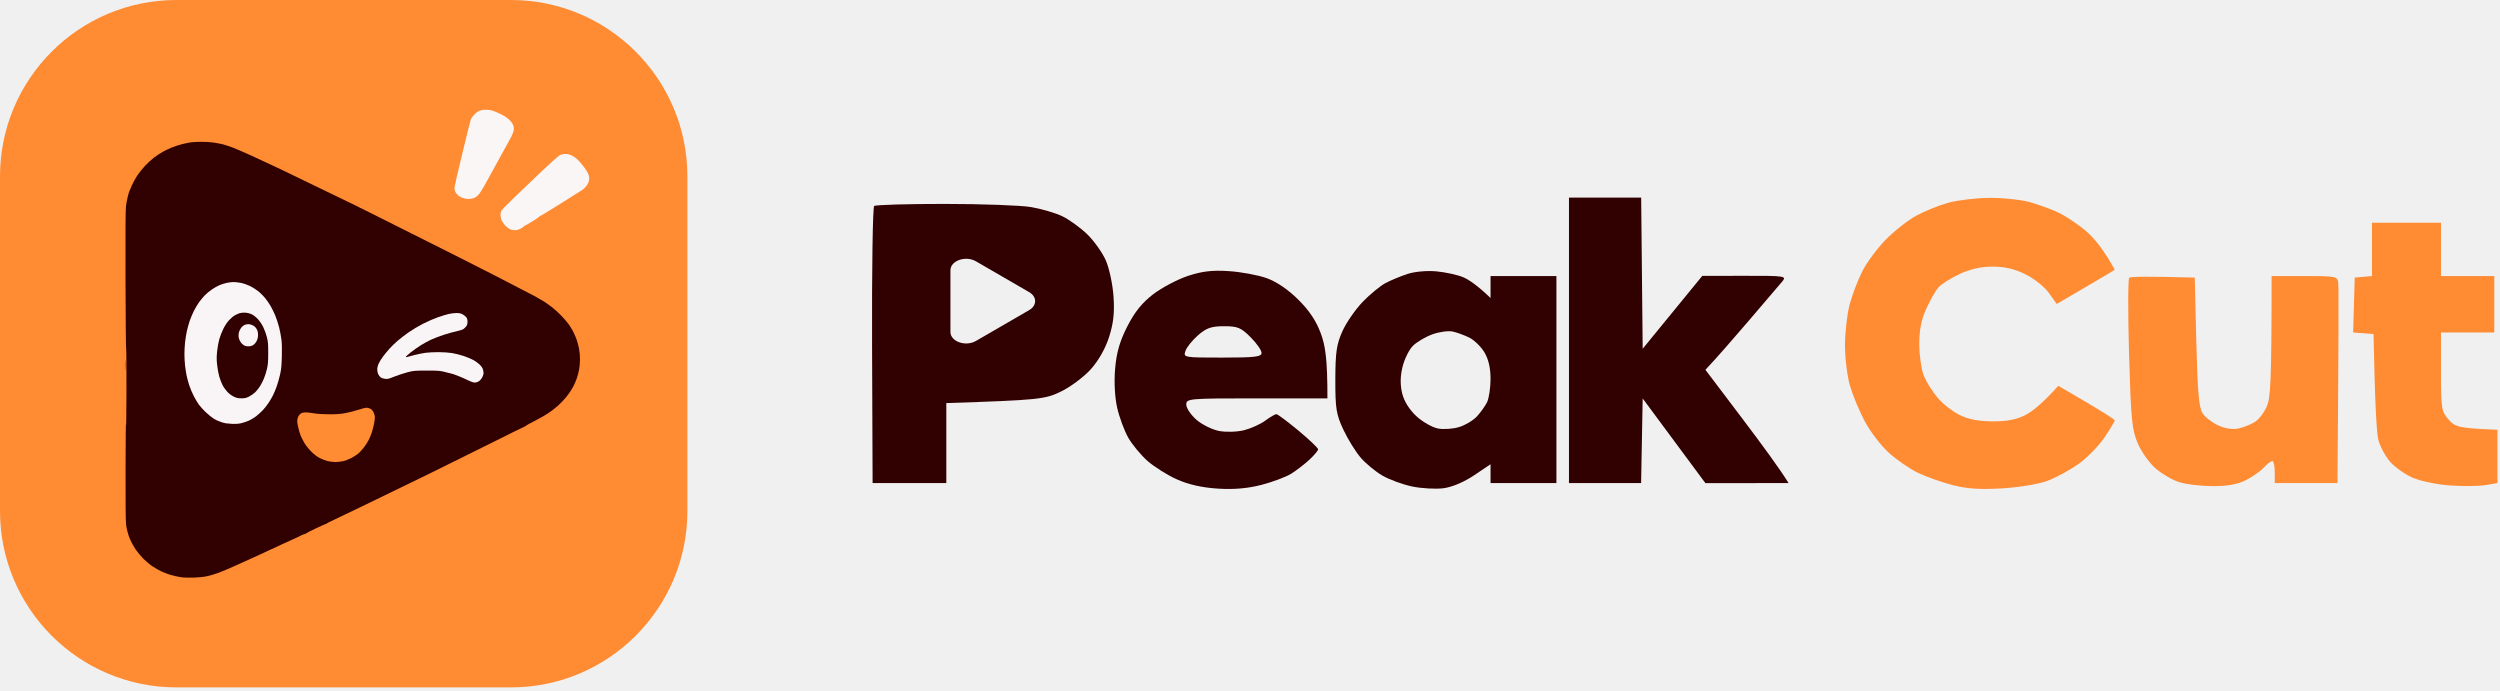
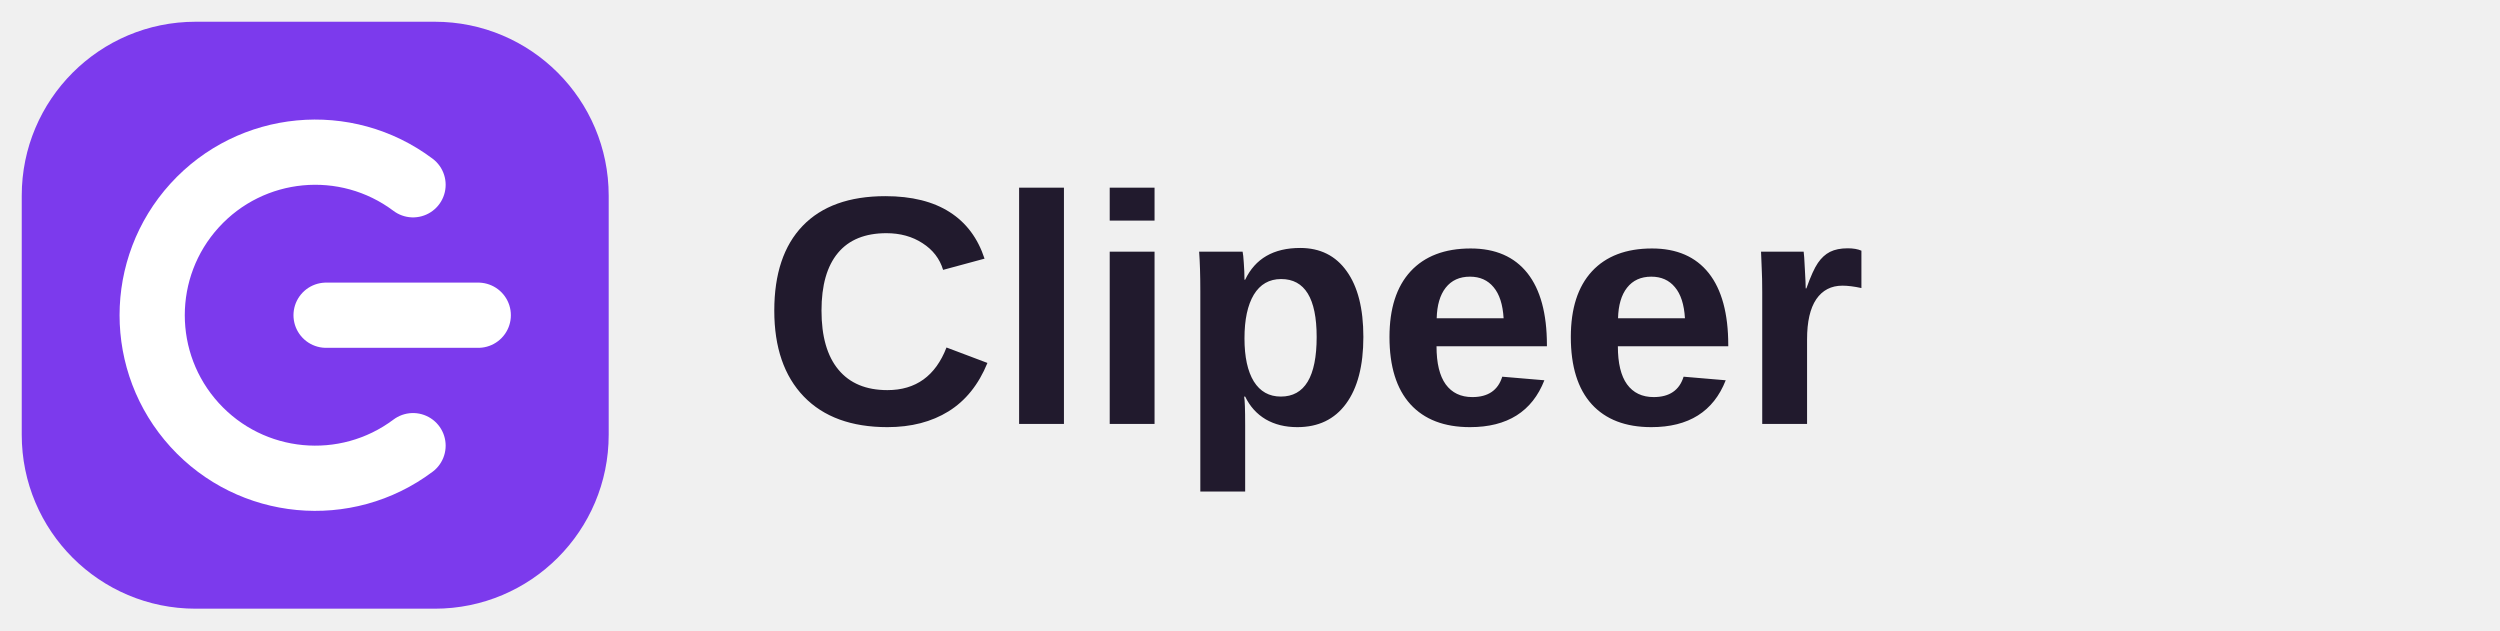
- <svg xmlns="http://www.w3.org/2000/svg" width="797" height="220" viewBox="0 0 797 220" fill="none">
-   <path d="M378.686 87.97C383.186 86.48 386.436 86.09 391.686 86.43C395.536 86.67 400.936 87.67 403.686 88.63C406.886 89.76 410.536 92.211 413.806 95.44C417.346 98.93 419.596 102.28 421.056 106.25C422.526 110.22 423.186 114.32 423.186 127H400.686C378.857 127 378.186 127.06 378.186 129C378.186 130.1 379.646 132.27 381.436 133.83C383.226 135.38 386.486 136.99 388.686 137.4C390.906 137.82 394.466 137.7 396.686 137.13C398.886 136.57 401.926 135.18 403.436 134.05C404.945 132.921 406.525 132.021 406.936 132.04C407.347 132.061 410.507 134.421 413.966 137.29C417.416 140.16 420.226 142.84 420.216 143.25C420.196 143.66 418.946 145.15 417.436 146.55C415.926 147.95 413.336 149.95 411.686 150.99C410.035 152.03 405.755 153.64 402.186 154.57C397.716 155.72 393.345 156.099 388.186 155.77C383.206 155.449 378.836 154.46 375.186 152.82C372.156 151.47 367.946 148.81 365.806 146.93C363.676 145.04 360.916 141.7 359.666 139.5C358.426 137.3 356.847 133.03 356.157 130C355.397 126.66 355.136 121.75 355.506 117.5C355.936 112.39 356.996 108.75 359.396 104.04C361.726 99.46 364.146 96.46 367.686 93.769C370.436 91.68 375.386 89.07 378.686 87.97ZM390.226 104C386.206 104 384.636 104.54 381.976 106.84C380.166 108.41 378.346 110.66 377.936 111.84C377.196 113.98 377.317 114 389.686 114C400.125 114 402.186 113.75 402.186 112.5C402.186 111.68 400.616 109.43 398.686 107.5C395.626 104.44 394.566 104 390.226 104Z" fill-rule="evenodd" clip-rule="evenodd" fill="#310001" />
-   <path d="M448.686 87.34C450.996 86.58 454.906 86.23 457.936 86.51C460.826 86.78 464.646 87.62 466.436 88.37C468.226 89.12 470.926 90.92 475.186 95V88H496.186V154H475.186V148L469.936 151.53C466.736 153.68 462.926 155.29 460.186 155.65C457.716 155.97 453.216 155.72 450.186 155.09C447.156 154.45 442.886 152.889 440.686 151.6C438.486 150.32 435.377 147.749 433.777 145.89C432.177 144.02 429.697 140.03 428.277 137C425.997 132.16 425.686 130.24 425.706 121C425.726 112.24 426.106 109.67 428.006 105.5C429.256 102.75 432.177 98.55 434.487 96.17C436.796 93.79 440.036 91.13 441.686 90.25C443.336 89.38 446.486 88.07 448.686 87.34ZM463.186 105.71C461.816 105.39 458.885 105.78 456.686 106.57C454.486 107.36 451.676 109.02 450.436 110.25C449.196 111.49 447.706 114.53 447.117 117C446.377 120.07 446.356 122.77 447.036 125.5C447.656 127.98 449.397 130.74 451.617 132.75C453.576 134.54 456.646 136.27 458.436 136.61C460.226 136.95 463.266 136.739 465.186 136.14C467.116 135.55 469.646 134.04 470.816 132.78C471.976 131.53 473.446 129.49 474.066 128.25C474.676 127.01 475.186 123.64 475.186 120.75C475.179 117.25 474.512 114.417 473.186 112.25C472.086 110.46 469.946 108.39 468.436 107.64C466.926 106.89 464.566 106.02 463.186 105.71Z" fill-rule="evenodd" clip-rule="evenodd" fill="#310001" />
-   <path d="M523.686 111.18L542.686 87.95L556.186 87.93C569.055 87.91 569.616 87.99 568.206 89.71C567.386 90.69 562.476 96.45 557.286 102.5C552.107 108.55 546.916 114.49 543.686 117.89L555.266 133.2C561.636 141.61 567.596 149.74 570.186 154L543.686 154.03L523.686 127.03L523.186 154H500.186V63H523.206L523.686 111.18Z" fill="#310001" />
-   <path d="M301.106 65.01C312.975 65.01 325.385 65.46 328.686 66.01C331.986 66.57 336.486 67.89 338.686 68.95C340.886 70.02 344.457 72.6 346.617 74.69C348.776 76.79 351.437 80.53 352.527 83C353.617 85.47 354.727 90.65 354.987 94.5C355.347 99.67 354.976 103.05 353.576 107.43C352.386 111.16 350.196 115 347.686 117.78C345.486 120.21 341.216 123.39 338.186 124.85C333.166 127.269 331.345 127.54 301.686 128.5V154H278.186L278.016 110.17C277.926 86.067 278.226 66.041 278.686 65.67C279.148 65.3 289.238 65 301.106 65.01ZM311.121 83.299C307.84 81.398 303 83.103 303 86.161V105.839C303 108.896 307.84 110.602 311.121 108.701L328.106 98.862C330.631 97.399 330.631 94.601 328.106 93.138L311.121 83.299Z" fill-rule="evenodd" clip-rule="evenodd" fill="#310001" />
-   <path d="M634.186 63.08C638.306 63.05 643.936 63.61 646.686 64.33C649.436 65.05 653.706 66.59 656.186 67.76C658.666 68.93 662.706 71.65 665.186 73.81C667.666 75.97 670.696 79.6 674.186 86L671.936 87.37C670.695 88.131 666.534 90.581 655.686 96.91L653.186 93.39C651.806 91.46 648.436 88.77 645.686 87.43C642.196 85.71 639.026 84.98 635.186 85C631.536 85.01 628.006 85.811 624.686 87.37C621.936 88.66 618.927 90.571 617.996 91.611C617.066 92.651 615.296 95.75 614.066 98.5C612.446 102.09 611.837 105.33 611.867 110C611.897 113.57 612.587 118.07 613.407 120C614.217 121.93 616.187 125.02 617.786 126.89C619.376 128.75 622.486 131.18 624.686 132.28C627.436 133.66 630.716 134.3 635.186 134.33C639.826 134.35 642.826 133.77 645.686 132.31C647.886 131.18 651.146 128.62 656.186 123L665.157 128.25C670.086 131.14 674.146 133.72 674.176 134C674.206 134.28 672.756 136.7 670.956 139.39C669.156 142.08 665.436 145.9 662.686 147.87C659.936 149.84 655.436 152.28 652.686 153.3C649.836 154.35 643.605 155.38 638.186 155.7C631.146 156.11 627.066 155.84 622.436 154.63C618.996 153.73 614.066 151.99 611.476 150.75C608.886 149.51 604.726 146.66 602.226 144.401C599.726 142.151 596.267 137.65 594.536 134.401C592.797 131.161 590.657 126.03 589.777 123C588.887 119.97 588.176 114.13 588.186 110C588.196 105.88 588.876 100.03 589.686 97C590.496 93.97 592.307 89.25 593.697 86.5C595.077 83.75 598.406 79.25 601.086 76.5C603.756 73.75 608.136 70.29 610.816 68.81C613.496 67.33 618.166 65.44 621.186 64.62C624.206 63.8 630.056 63.11 634.186 63.08Z" fill="#FF8B33" />
-   <path d="M734.686 88C744.835 88 745.196 88.08 745.436 90.25C745.576 91.49 745.576 106.341 745.186 154H725.186V150.5C725.186 148.571 724.846 146.991 724.436 146.97C724.025 146.951 722.785 147.901 721.686 149.07C720.586 150.25 717.996 152.061 715.936 153.111C713.346 154.41 710.095 154.991 705.436 154.981C701.726 154.971 696.936 154.411 694.796 153.731C692.646 153.061 689.276 151.11 687.296 149.42C685.306 147.73 682.726 144.13 681.556 141.42C679.666 137.05 679.347 133.86 678.737 112.8C678.367 99.773 678.396 88.844 678.816 88.52C679.237 88.2 684.109 88.06 699.686 88.5L700.186 109C700.576 124.909 701.026 130.009 702.186 131.76C703.006 133 705.256 134.74 707.186 135.62C709.406 136.64 711.786 136.99 713.686 136.58C715.336 136.22 717.696 135.27 718.936 134.46C720.176 133.66 721.866 131.43 722.686 129.5C723.846 126.8 724.186 121.67 724.186 88H734.686Z" fill="#FF8B33" />
-   <path d="M778.186 88H795.186V106H778.186V118.5C778.186 130.3 778.326 131.15 780.606 133.75C782.726 136.16 783.837 136.53 796.186 137V154L792.436 154.64C790.376 154.99 785.305 155.05 781.186 154.77C777.026 154.49 771.686 153.39 769.186 152.31C766.706 151.23 763.446 148.92 761.936 147.17C760.426 145.43 758.756 142.31 758.226 140.25C757.696 138.19 757.136 129.75 756.686 106.5L750.186 106L750.686 88.5L756.186 88V71H778.186V88Z" fill="#FF8B33" />
-   <path d="M162.894 0H56.248C25.183 0 0 25.183 0 56.248V162.894C0 193.959 25.183 219.142 56.248 219.142H162.894C193.959 219.142 219.142 193.959 219.142 162.894V56.248C219.142 25.183 193.959 0 162.894 0Z" fill="#FF8B33" />
-   <path d="M57.863 46.005C58.838 45.756 60.136 45.478 60.751 45.391C61.365 45.301 62.917 45.219 64.197 45.208C65.514 45.195 67.294 45.31 68.295 45.473C69.269 45.629 70.567 45.888 71.182 46.047C71.797 46.205 73.095 46.632 74.069 46.995C75.043 47.356 77.726 48.514 80.03 49.565C82.336 50.614 86.568 52.585 89.437 53.943C92.305 55.302 99.011 58.546 104.339 61.153C109.666 63.759 114.109 65.906 114.211 65.924C114.313 65.945 114.44 66.016 114.49 66.083C114.541 66.152 114.707 66.236 114.856 66.269C115.005 66.305 115.215 66.4 115.321 66.481C115.427 66.562 122.556 70.135 131.162 74.419C139.768 78.705 151.713 84.725 157.706 87.802C163.698 90.876 169.484 93.876 170.559 94.465C171.633 95.055 172.977 95.832 173.539 96.192C174.102 96.552 175.234 97.37 176.054 98.009C176.873 98.648 178.175 99.831 178.947 100.64C179.716 101.447 180.694 102.57 181.117 103.133C181.539 103.696 182.184 104.702 182.549 105.369C182.914 106.036 183.467 107.271 183.778 108.117C184.09 108.963 184.47 110.389 184.624 111.285C184.779 112.181 184.905 113.67 184.905 114.592C184.905 115.515 184.781 116.94 184.628 117.76C184.475 118.58 184.134 119.879 183.872 120.648C183.611 121.416 183.043 122.703 182.612 123.508C182.18 124.313 181.241 125.694 180.524 126.574C179.807 127.455 178.55 128.759 177.73 129.473C176.911 130.187 175.486 131.264 174.564 131.865C173.641 132.467 171.714 133.557 170.279 134.284C168.845 135.013 167.629 135.687 167.578 135.784C167.528 135.881 167.422 135.952 167.345 135.944C167.269 135.935 162.448 138.309 156.635 141.219C150.821 144.13 141.915 148.542 136.843 151.024C131.771 153.506 122.802 157.862 116.912 160.706C111.02 163.551 105.758 166.078 105.216 166.322C104.674 166.566 104.234 166.808 104.238 166.858C104.242 166.909 104.141 166.961 104.013 166.972C103.884 166.983 102.398 167.647 100.706 168.444C99.015 169.242 97.59 169.974 97.54 170.069C97.489 170.166 97.363 170.233 97.26 170.218C97.158 170.203 96.655 170.384 96.142 170.621C95.63 170.855 95.168 171.09 95.118 171.142C95.068 171.194 94.941 171.25 94.839 171.267C94.736 171.284 92.557 172.279 89.996 173.479C87.434 174.677 83.871 176.33 82.079 177.15C80.285 177.968 77.143 179.395 75.094 180.319C73.045 181.243 70.573 182.287 69.599 182.639C68.624 182.991 67.075 183.453 66.153 183.664C65.089 183.908 63.522 184.083 61.868 184.143C60.264 184.202 58.651 184.15 57.677 184.008C56.805 183.882 55.382 183.571 54.511 183.317C53.639 183.062 52.298 182.563 51.53 182.205C50.761 181.849 49.462 181.111 48.643 180.567C47.823 180.023 46.493 178.916 45.689 178.109C44.884 177.302 43.749 175.927 43.166 175.057C42.583 174.187 41.827 172.802 41.488 171.983C41.149 171.163 40.849 170.324 40.823 170.119C40.797 169.914 40.691 169.536 40.588 169.281C40.484 169.024 40.307 168.101 40.195 167.231C40.058 166.162 40.004 160.206 40.033 148.877C40.056 139.654 40.119 133.574 40.175 135.368C40.229 137.161 40.292 132.445 40.315 124.887C40.335 117.33 40.29 111.145 40.214 111.145C40.138 111.145 40.048 101.272 40.015 89.205C39.974 73.655 40.017 66.802 40.166 65.68C40.281 64.808 40.507 63.593 40.665 62.978C40.823 62.364 40.974 61.777 40.998 61.674C41.023 61.572 41.108 61.32 41.186 61.115C41.267 60.91 41.637 60.029 42.012 59.159C42.384 58.287 43.163 56.861 43.74 55.991C44.318 55.119 45.448 53.703 46.251 52.844C47.054 51.985 48.339 50.807 49.109 50.228C49.876 49.648 51.092 48.847 51.809 48.445C52.527 48.042 53.784 47.431 54.604 47.088C55.423 46.743 56.889 46.257 57.863 46.005ZM40.119 117.76C40.084 118.477 40.056 117.85 40.056 116.363C40.056 114.876 40.084 114.291 40.119 115.058C40.154 115.828 40.154 117.043 40.119 117.76Z" fill-rule="evenodd" clip-rule="evenodd" fill="#310001" />
-   <path d="M152.397 35.536C152.704 35.376 153.207 35.18 153.515 35.098C153.822 35.016 154.66 34.979 155.377 35.012C156.372 35.059 157.058 35.234 158.265 35.752C159.134 36.125 160.297 36.702 160.846 37.034C161.396 37.366 162.174 37.973 162.579 38.383C162.985 38.793 163.445 39.464 163.603 39.874C163.793 40.364 163.855 40.906 163.784 41.458C163.722 41.918 163.367 42.883 162.99 43.6C162.614 44.318 160.867 47.504 159.108 50.681C157.348 53.858 155.292 57.588 154.539 58.973C153.76 60.402 152.842 61.812 152.41 62.241C151.898 62.752 151.365 63.066 150.767 63.219C150.281 63.344 149.61 63.445 149.277 63.447C148.943 63.448 148.232 63.322 147.694 63.167C147.155 63.012 146.408 62.614 146.034 62.28C145.659 61.947 145.24 61.403 145.103 61.069C144.965 60.735 144.853 60.232 144.855 59.951C144.855 59.67 145.989 54.743 147.373 49.004C148.757 43.265 149.99 38.318 150.113 38.01C150.236 37.703 150.674 37.086 151.087 36.639C151.501 36.192 152.09 35.694 152.397 35.536Z" fill="#FBF7F8" fill-opacity="0.99" />
-   <path d="M172.887 54.428C175.551 51.898 178.065 49.662 178.475 49.462C178.935 49.237 179.613 49.095 180.245 49.093C181.005 49.092 181.558 49.231 182.387 49.636C183.138 50.001 183.896 50.599 184.697 51.456C185.351 52.157 186.295 53.358 186.794 54.128C187.399 55.06 187.739 55.805 187.815 56.364C187.876 56.826 187.835 57.495 187.724 57.855C187.614 58.214 187.278 58.842 186.98 59.252C186.681 59.662 186.112 60.221 185.716 60.493C185.319 60.765 182.165 62.755 178.708 64.918C175.251 67.08 172.337 68.848 172.235 68.848C172.133 68.848 172.028 68.921 172.002 69.01C171.976 69.1 170.929 69.812 169.674 70.594C168.418 71.377 167.308 72.016 167.206 72.016C167.103 72.016 167.021 72.079 167.025 72.156C167.029 72.232 166.589 72.54 166.047 72.84C165.334 73.233 164.808 73.384 164.132 73.385C163.551 73.387 162.921 73.246 162.456 73.005C162.046 72.793 161.381 72.254 160.977 71.805C160.574 71.358 160.094 70.656 159.911 70.246C159.727 69.836 159.576 69.081 159.574 68.569C159.57 67.989 159.699 67.427 159.911 67.078C160.097 66.771 162.005 64.835 164.147 62.774C166.291 60.715 170.223 56.958 172.887 54.428Z" fill="#FBF7F8" fill-opacity="0.99" />
-   <path d="M110.206 131.678C111.385 131.454 113.229 130.981 114.304 130.625C115.379 130.269 116.512 129.974 116.819 129.971C117.126 129.969 117.67 130.112 118.03 130.291C118.458 130.505 118.825 130.904 119.099 131.456C119.328 131.918 119.518 132.589 119.52 132.946C119.524 133.304 119.399 134.269 119.246 135.089C119.093 135.909 118.769 137.167 118.525 137.884C118.283 138.602 117.853 139.651 117.57 140.213C117.288 140.778 116.607 141.846 116.053 142.589C115.502 143.333 114.61 144.285 114.071 144.708C113.533 145.129 112.527 145.759 111.836 146.105C111.145 146.452 110.055 146.86 109.415 147.013C108.774 147.164 107.664 147.288 106.946 147.29C106.229 147.29 105.099 147.156 104.432 146.992C103.765 146.826 102.634 146.388 101.917 146.019C101.055 145.572 100.14 144.872 99.212 143.944C98.443 143.172 97.473 141.956 97.055 141.238C96.64 140.521 96.124 139.515 95.908 139.002C95.694 138.49 95.472 137.862 95.414 137.605C95.358 137.349 95.185 136.636 95.032 136.021C94.878 135.406 94.749 134.588 94.749 134.204C94.747 133.82 94.893 133.196 95.072 132.818C95.25 132.44 95.649 131.979 95.956 131.793C96.286 131.596 96.878 131.458 97.4 131.456C97.886 131.456 99.103 131.596 100.101 131.765C101.284 131.968 102.988 132.076 104.991 132.078C107.371 132.08 108.548 131.989 110.206 131.678Z" fill="#FF8B33" />
-   <path d="M70.064 90.871C70.679 90.623 71.685 90.311 72.3 90.177C72.914 90.043 73.857 89.926 74.395 89.918C74.933 89.911 76.023 90.032 76.817 90.189C77.621 90.349 78.92 90.8 79.751 91.208C80.57 91.612 81.787 92.389 82.451 92.937C83.117 93.483 84.089 94.47 84.61 95.132C85.134 95.791 85.899 96.919 86.315 97.636C86.73 98.353 87.384 99.695 87.766 100.617C88.148 101.54 88.694 103.217 88.977 104.344C89.262 105.471 89.597 107.232 89.724 108.257C89.874 109.481 89.917 111.365 89.848 113.754C89.765 116.674 89.653 117.79 89.28 119.437C89.027 120.564 88.55 122.241 88.222 123.164C87.892 124.086 87.373 125.344 87.064 125.959C86.754 126.573 86.123 127.664 85.659 128.381C85.195 129.098 84.348 130.177 83.774 130.779C83.2 131.381 82.228 132.258 81.613 132.728C80.999 133.198 79.972 133.816 79.331 134.103C78.691 134.388 77.601 134.755 76.91 134.916C76.079 135.109 75.116 135.182 74.069 135.13C73.197 135.085 72.275 135.005 72.02 134.953C71.763 134.899 71.303 134.793 70.996 134.714C70.688 134.636 70.269 134.481 70.064 134.373C69.859 134.263 69.565 134.152 69.412 134.124C69.26 134.094 68.68 133.796 68.129 133.462C67.578 133.127 66.456 132.223 65.638 131.455C64.823 130.686 63.794 129.555 63.357 128.94C62.919 128.325 62.179 127.067 61.714 126.145C61.248 125.223 60.618 123.713 60.317 122.791C60.015 121.869 59.633 120.443 59.469 119.623C59.305 118.803 59.087 117.378 58.985 116.456C58.882 115.533 58.797 113.92 58.797 112.869C58.795 111.818 58.884 110.141 58.994 109.142C59.102 108.143 59.363 106.528 59.573 105.555C59.782 104.581 60.205 103.071 60.508 102.201C60.814 101.331 61.399 99.947 61.807 99.127C62.215 98.307 62.938 97.092 63.411 96.425C63.886 95.758 64.696 94.767 65.214 94.223C65.73 93.677 66.78 92.801 67.55 92.275C68.317 91.75 69.45 91.118 70.064 90.871Z" fill="#FBF7F8" fill-opacity="0.99" />
-   <path d="M139.73 101.093C140.96 100.672 142.51 100.209 143.177 100.068C143.843 99.926 144.89 99.801 145.505 99.792C146.321 99.781 146.846 99.889 147.45 100.196C147.904 100.427 148.45 100.854 148.66 101.143C148.923 101.503 149.044 101.955 149.044 102.574C149.044 103.2 148.925 103.64 148.655 104.005C148.441 104.294 148.021 104.7 147.723 104.909C147.425 105.117 146.427 105.438 145.505 105.624C144.583 105.811 142.739 106.321 141.407 106.761C140.075 107.201 138.272 107.89 137.402 108.296C136.532 108.701 135.064 109.502 134.142 110.076C133.22 110.651 131.775 111.671 130.929 112.345C130.083 113.018 129.392 113.651 129.392 113.754C129.392 113.856 129.539 113.89 129.718 113.828C129.897 113.767 130.966 113.48 132.093 113.191C133.22 112.9 134.856 112.574 135.726 112.463C136.595 112.353 138.441 112.263 139.824 112.263C141.206 112.265 143.134 112.394 144.108 112.552C145.082 112.709 146.759 113.133 147.833 113.493C148.908 113.853 150.333 114.453 151 114.827C151.667 115.2 152.567 115.867 153.002 116.307C153.457 116.767 153.872 117.406 153.979 117.807C154.081 118.19 154.167 118.714 154.167 118.971C154.169 119.226 153.98 119.813 153.749 120.274C153.518 120.734 153.034 121.302 152.676 121.537C152.283 121.794 151.747 121.96 151.326 121.958C150.886 121.954 150.056 121.666 149.091 121.181C148.245 120.758 147.01 120.208 146.343 119.962C145.676 119.718 145.008 119.463 144.853 119.4C144.698 119.335 144.531 119.271 144.48 119.258C144.43 119.243 143.424 118.986 142.245 118.686C140.191 118.162 139.935 118.14 136.005 118.146C131.989 118.151 131.862 118.162 129.672 118.749C128.442 119.079 126.598 119.692 125.574 120.113C123.981 120.767 123.577 120.862 122.78 120.777C122.267 120.723 121.64 120.518 121.383 120.324C121.127 120.128 120.77 119.681 120.591 119.331C120.412 118.979 120.265 118.293 120.265 117.807C120.265 117.276 120.442 116.53 120.705 115.943C120.947 115.405 121.546 114.421 122.038 113.754C122.53 113.087 123.456 111.956 124.095 111.238C124.734 110.521 125.943 109.347 126.779 108.63C127.617 107.912 129.199 106.696 130.294 105.928C131.389 105.158 133.457 103.929 134.889 103.194C136.324 102.46 138.501 101.514 139.73 101.093Z" fill="#FBF7F8" fill-opacity="0.99" />
-   <path d="M76.398 99.835C76.828 99.697 77.616 99.632 78.26 99.68C78.916 99.73 79.763 99.954 80.309 100.221C80.831 100.476 81.682 101.156 82.241 101.766C82.824 102.401 83.539 103.474 83.956 104.344C84.35 105.164 84.861 106.589 85.092 107.512C85.45 108.945 85.512 109.677 85.508 112.543C85.507 115.271 85.433 116.21 85.117 117.573C84.905 118.496 84.471 119.88 84.156 120.648C83.839 121.417 83.26 122.549 82.867 123.164C82.474 123.778 81.781 124.642 81.325 125.083C80.868 125.523 79.992 126.132 79.378 126.438C78.456 126.894 78.033 126.991 76.957 126.987C75.913 126.984 75.429 126.877 74.535 126.45C73.855 126.126 73.046 125.526 72.469 124.913C71.945 124.361 71.254 123.385 70.932 122.744C70.608 122.103 70.143 120.889 69.899 120.043C69.653 119.197 69.349 117.542 69.221 116.363C69.036 114.66 69.036 113.761 69.219 111.983C69.345 110.754 69.651 109.034 69.899 108.164C70.146 107.294 70.716 105.825 71.163 104.903C71.657 103.888 72.374 102.794 72.977 102.13C73.527 101.529 74.352 100.821 74.814 100.556C75.276 100.291 75.988 99.967 76.398 99.835ZM79.192 103.329C78.885 103.332 78.35 103.442 78.005 103.577C77.66 103.711 77.135 104.147 76.839 104.547C76.543 104.948 76.222 105.652 76.127 106.114C76.031 106.576 76.016 107.247 76.092 107.605C76.169 107.963 76.4 108.551 76.604 108.909C76.809 109.267 77.266 109.753 77.62 109.986C78.076 110.288 78.529 110.409 79.192 110.406C79.853 110.404 80.313 110.275 80.775 109.966C81.144 109.72 81.61 109.153 81.846 108.661C82.135 108.063 82.263 107.456 82.262 106.72C82.258 105.922 82.139 105.445 81.796 104.856C81.483 104.321 81.077 103.945 80.542 103.694C80.107 103.491 79.499 103.327 79.192 103.329Z" fill-rule="evenodd" clip-rule="evenodd" fill="#310001" />
+ <svg xmlns="http://www.w3.org/2000/svg" width="230" height="58" viewBox="0 0 230 58" role="img" aria-labelledby="title">
+   <rect x="2" y="2" width="54" height="54" rx="16" fill="#7c3aed" />
+   <path d="M38 17a15 15 0 1 0 0 24" fill="none" stroke="#fff" stroke-width="6" stroke-linecap="round" />
+   <path d="M30 29h14" stroke="#fff" stroke-width="6" stroke-linecap="round" />
+   <text x="70" y="39" font-family="Arial, sans-serif" font-size="30" font-weight="700" fill="#211a2d">Clipeer</text>
</svg>
